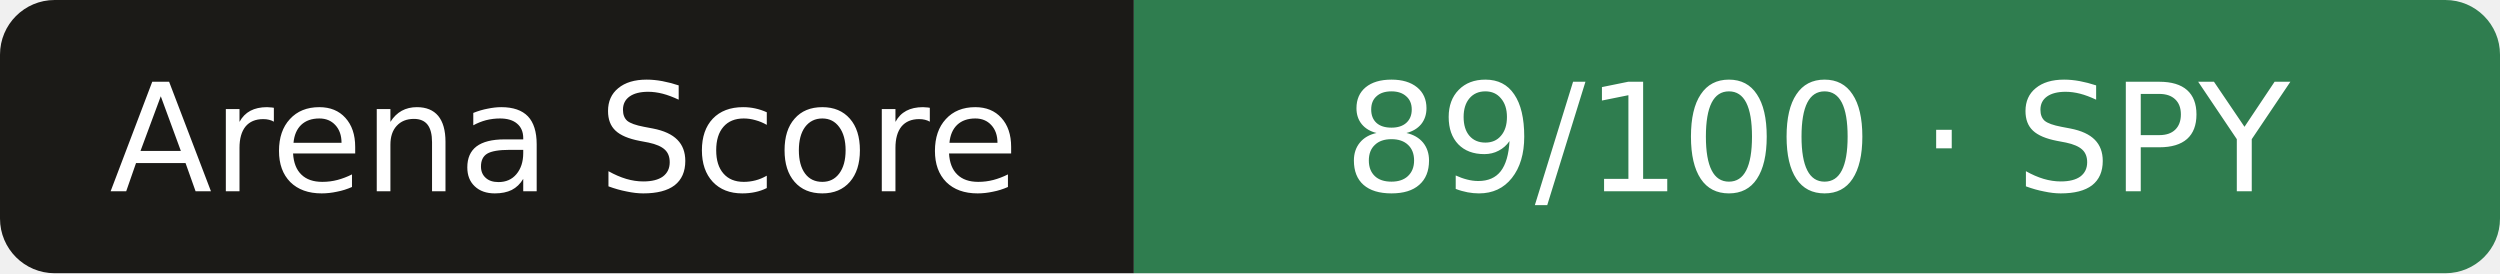
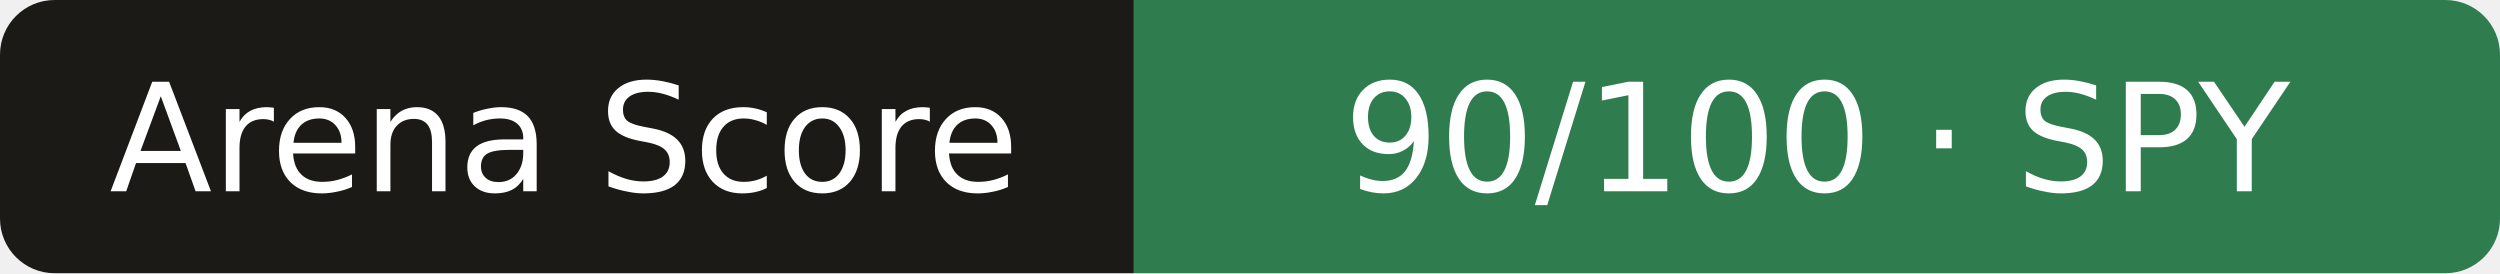
- <svg xmlns="http://www.w3.org/2000/svg" width="183" height="20" role="img" aria-label="Arena Score: 89/100 · SPY">
+ <svg xmlns="http://www.w3.org/2000/svg" width="183" height="20" role="img" aria-label="Arena Score: 90/100 · SPY">
  <clipPath id="r">
    <rect width="183" height="20" rx="4" />
  </clipPath>
  <g clip-path="url(#r)">
    <rect width="83" height="20" fill="#1b1a17" />
    <rect x="83" width="101" height="20" fill="#2f7d4f" />
  </g>
  <g fill="#fff" text-anchor="middle" font-family="Verdana,DejaVu Sans,sans-serif" font-size="11">
    <text x="41.3" y="14">Arena Score</text>
-     <text x="133.0" y="14">89/100 · SPY</text>
+     <text x="133.0" y="14">90/100 · SPY</text>
  </g>
</svg>
